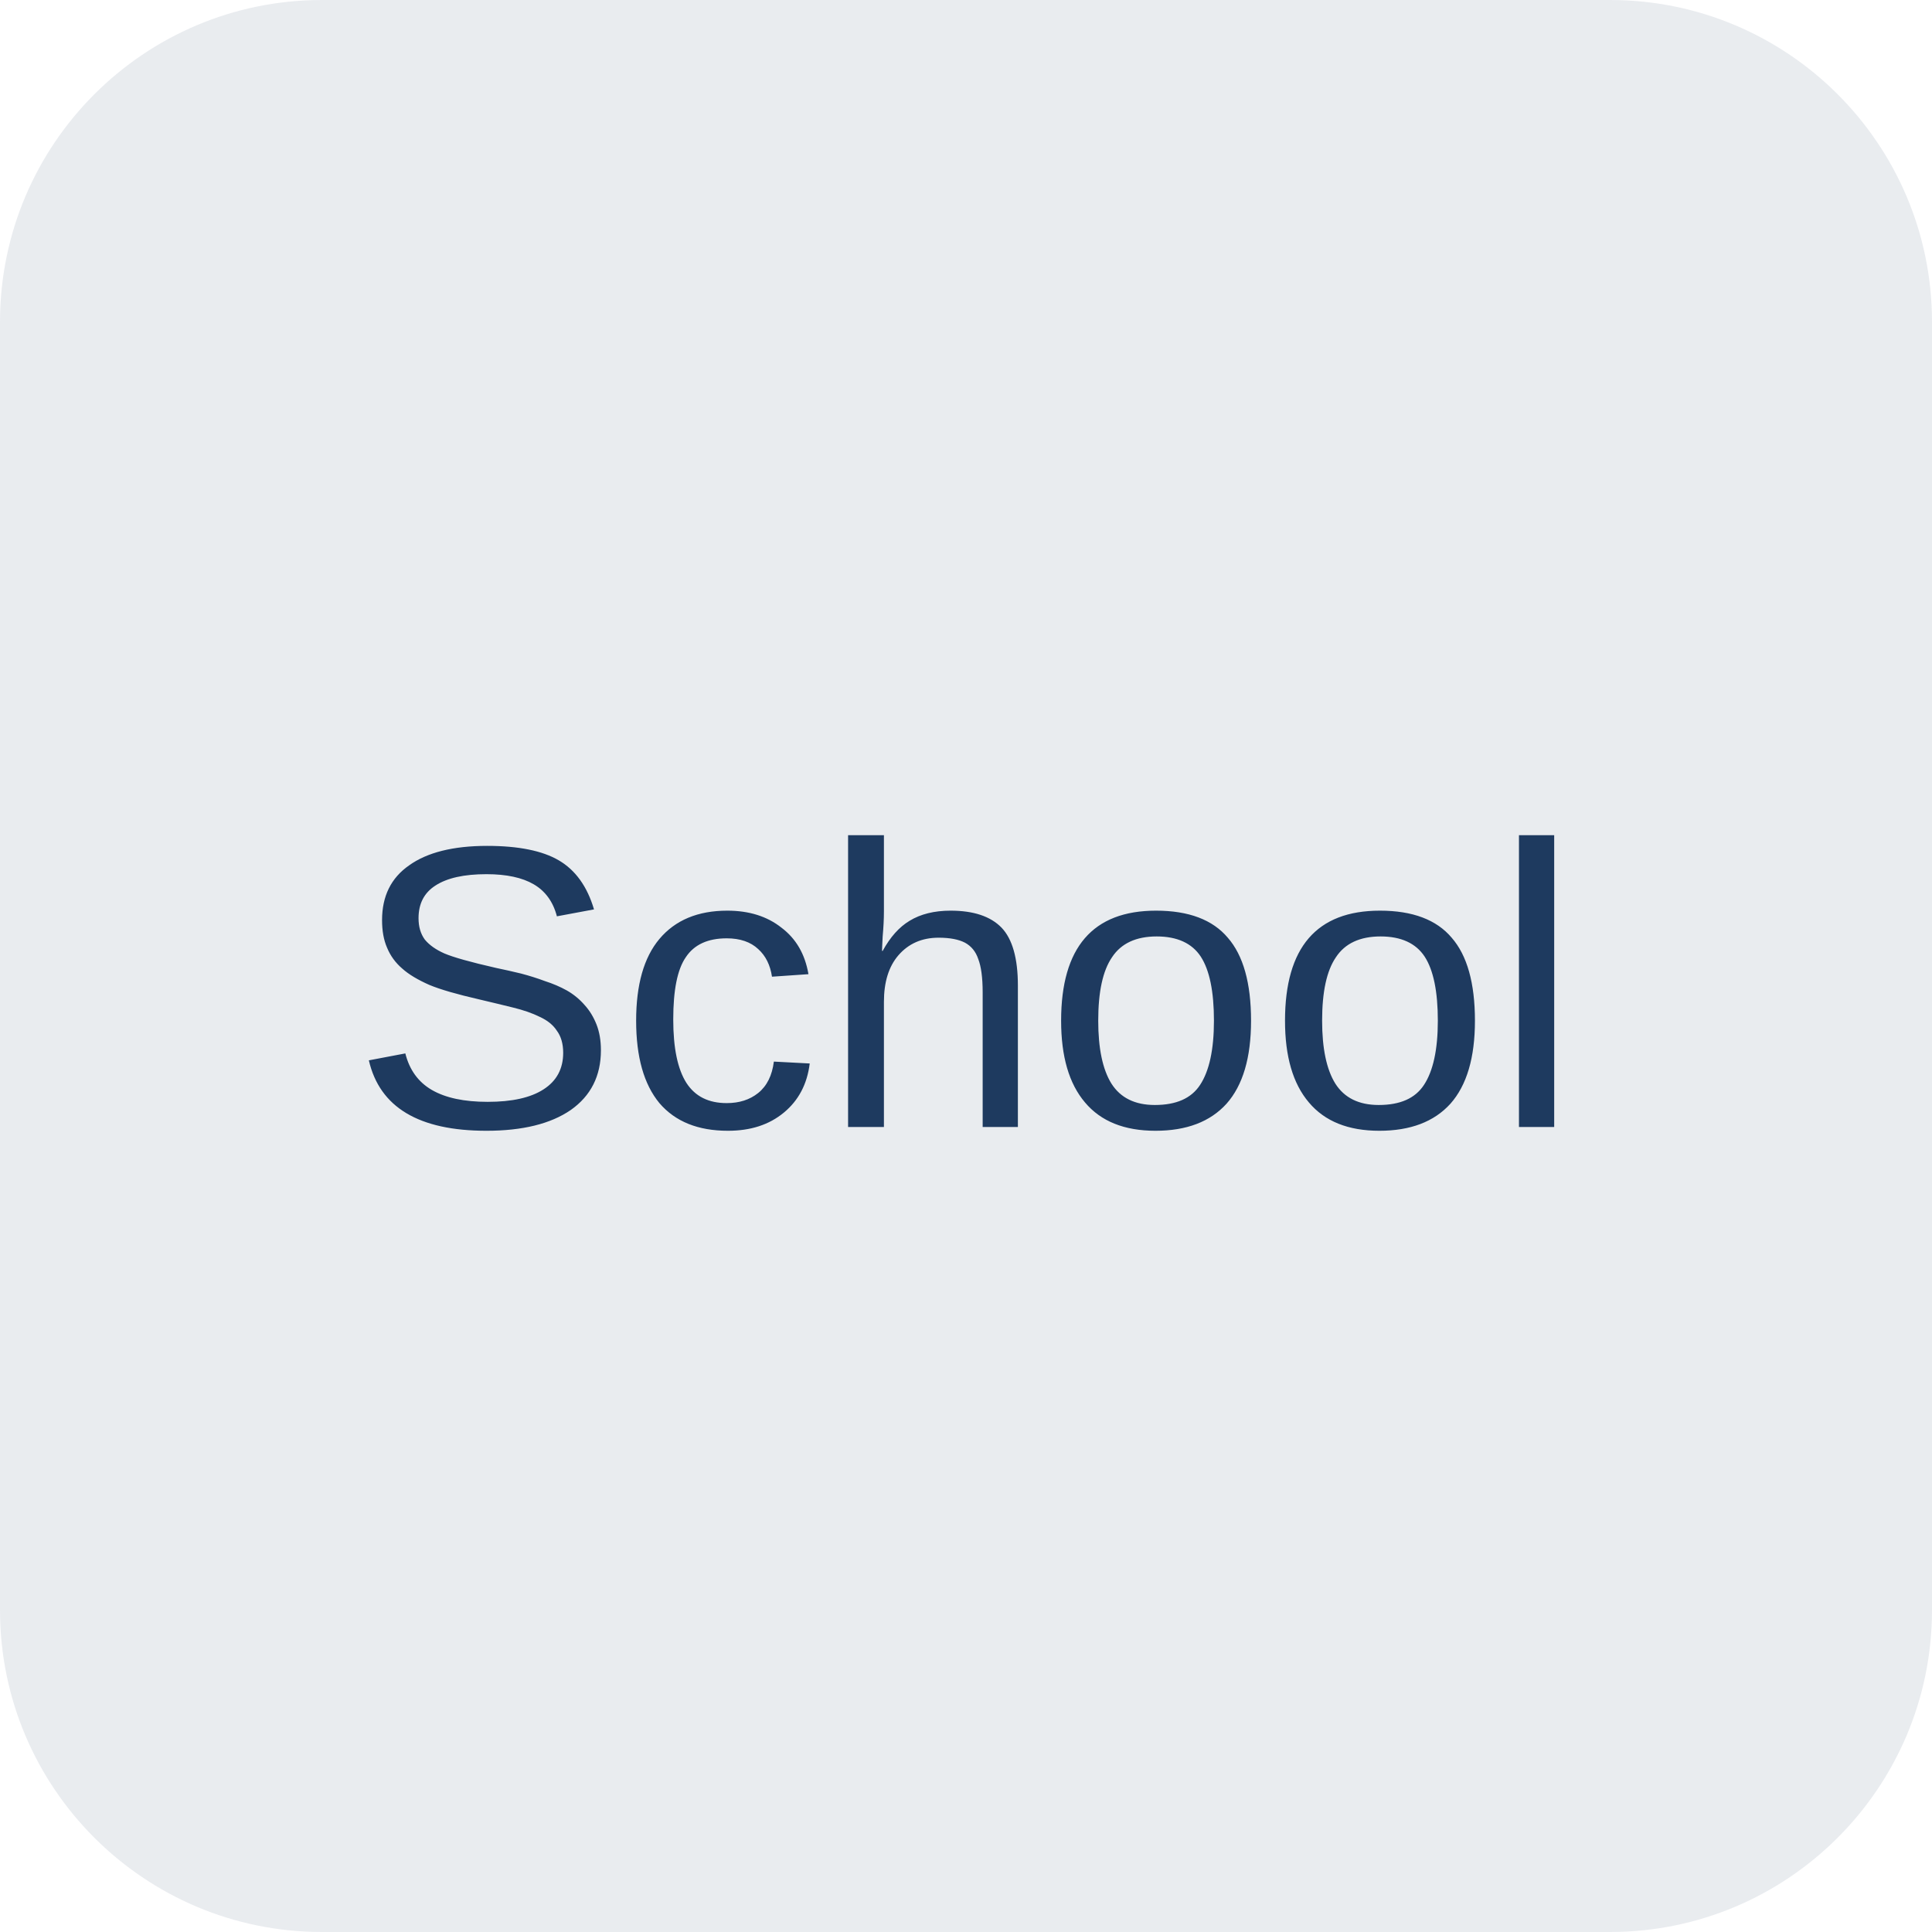
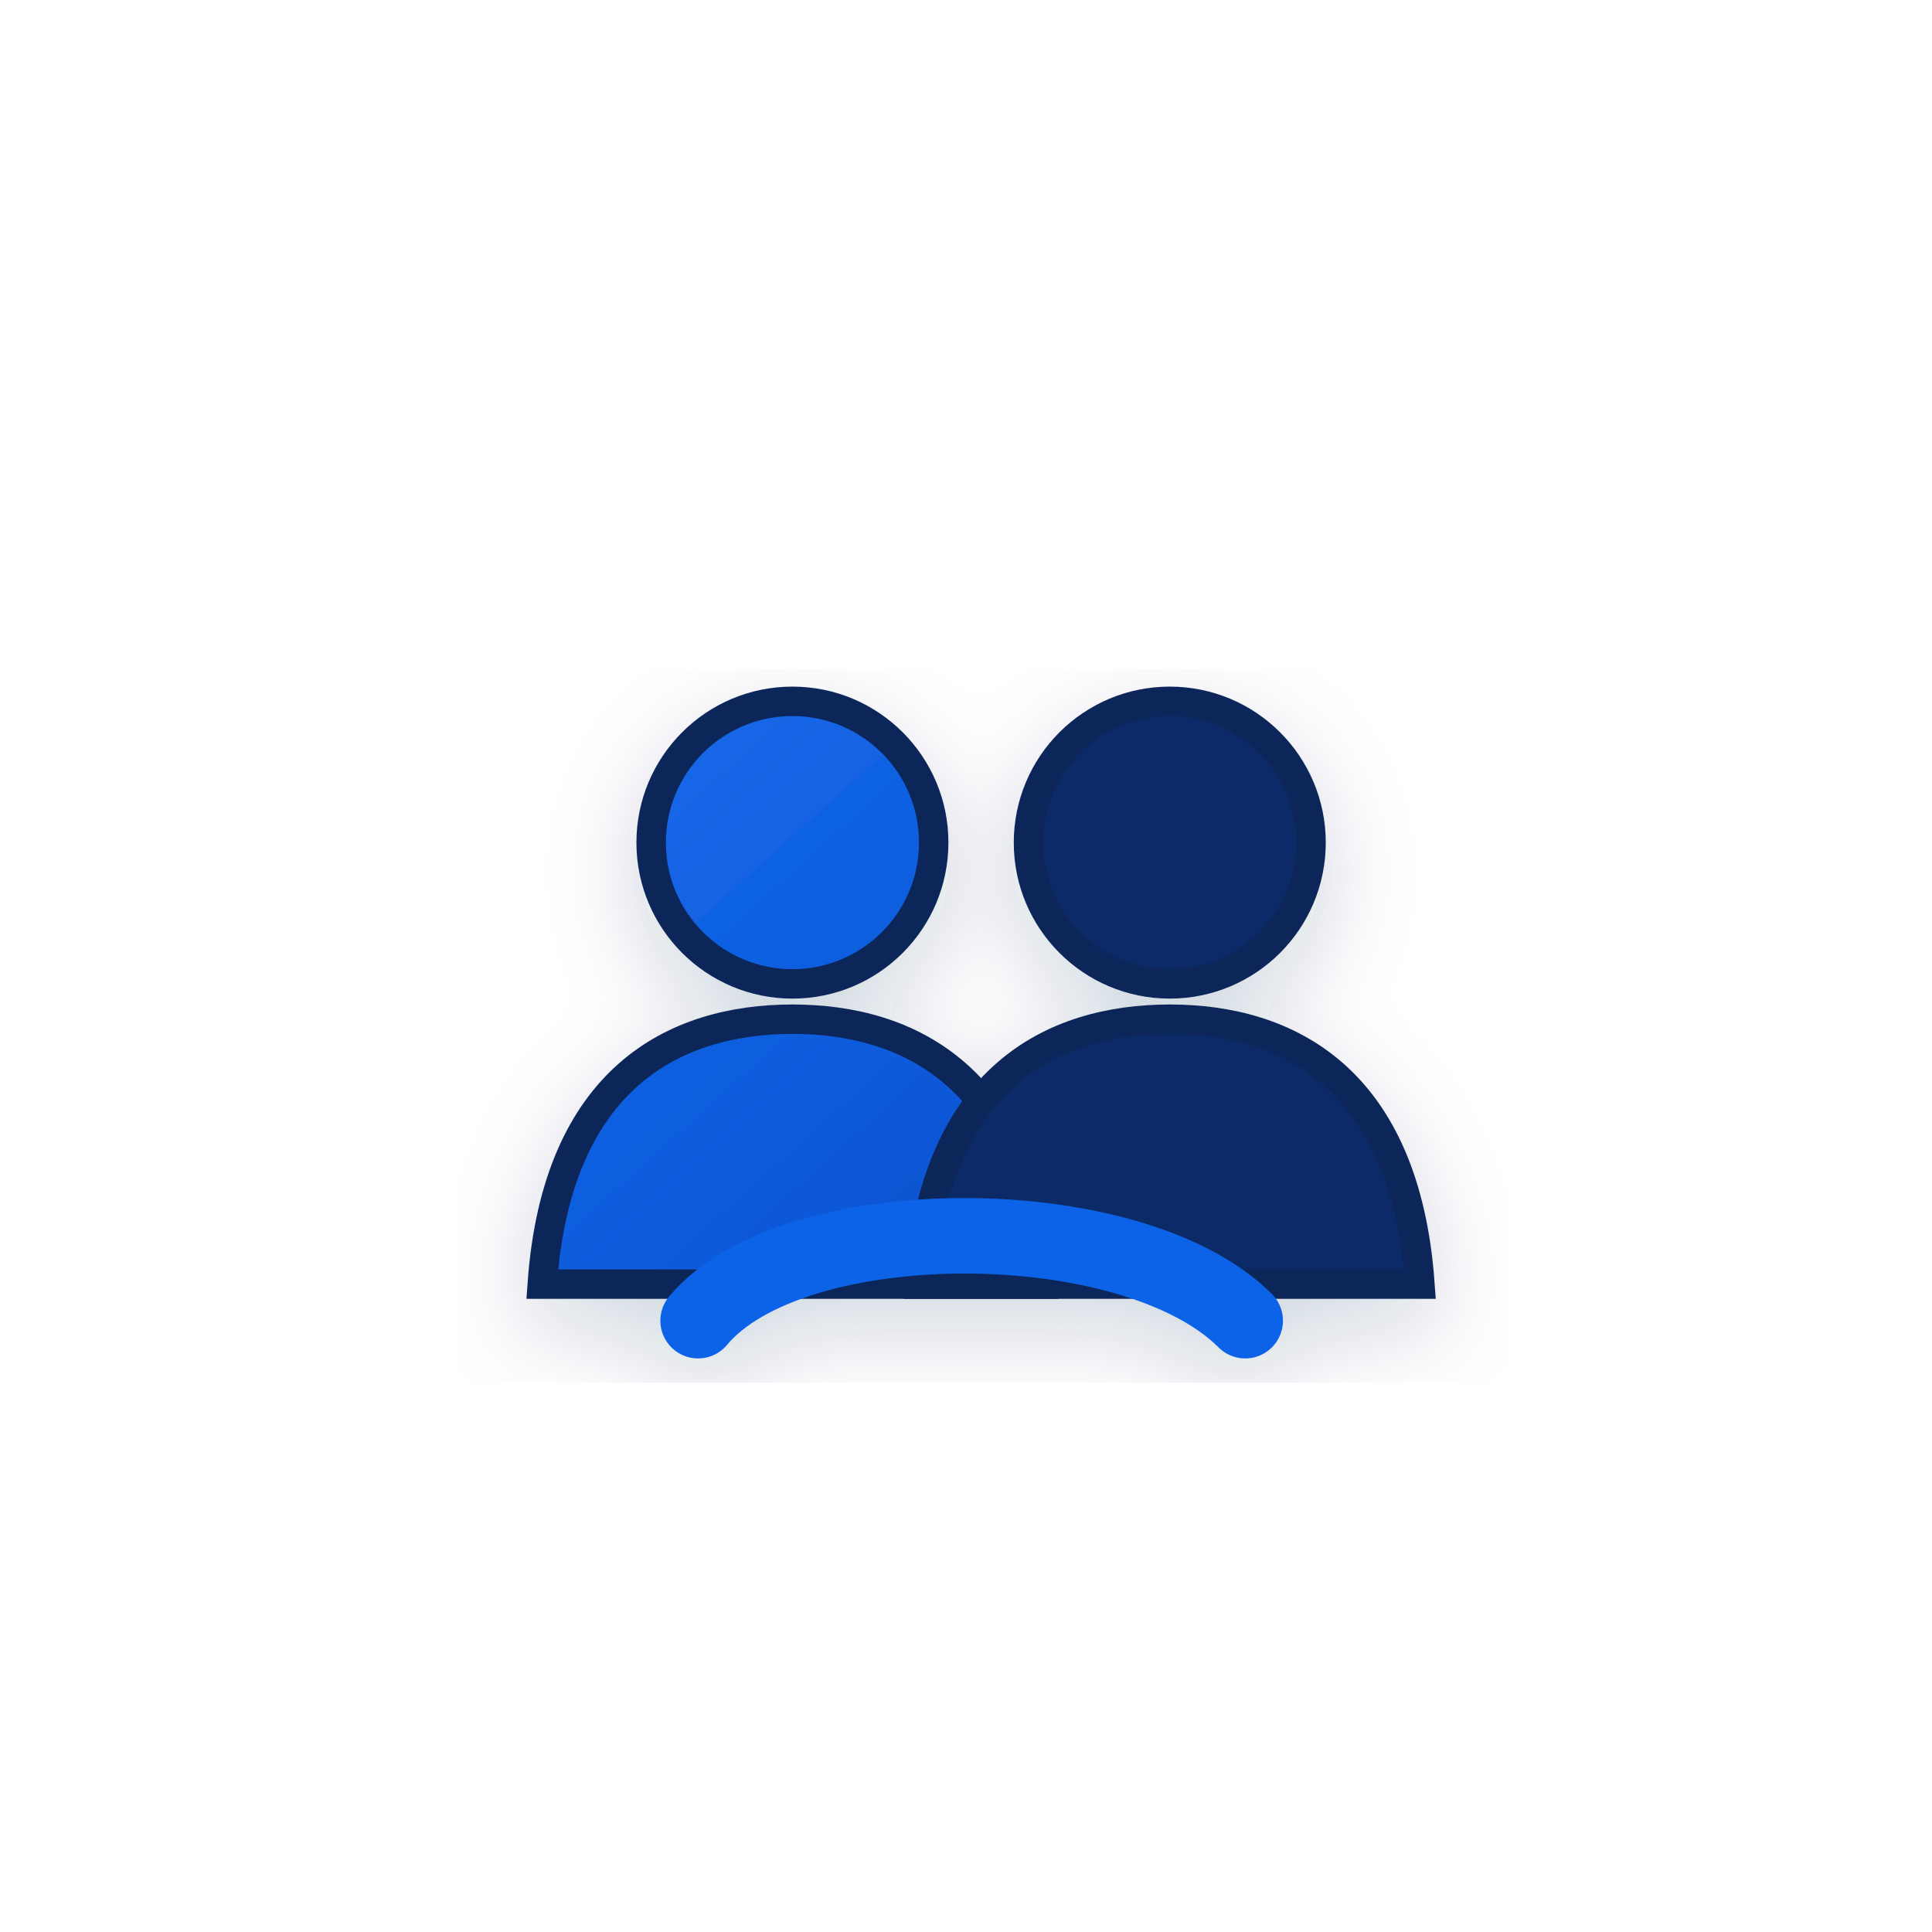
- <svg xmlns="http://www.w3.org/2000/svg" viewBox="0 0 48 48" width="48" height="48">
-   <rect width="48" height="48" rx="8" fill="#1e3a5f" opacity="0.1" />
-   <text x="24" y="28" text-anchor="middle" font-family="Arial" font-size="10" fill="#1e3a5f">School</text>
+ <svg xmlns="http://www.w3.org/2000/svg" width="512" height="512" viewBox="0 0 512 512" fill="none" role="img" aria-label="icon-school-students">
+   <defs>
+     <linearGradient id="blueGrad" x1="80" y1="60" x2="430" y2="450" gradientUnits="userSpaceOnUse">
+       <stop offset="0" stop-color="#1D7DFF" />
+       <stop offset="0.55" stop-color="#0D58D8" />
+       <stop offset="1" stop-color="#061F50" />
+     </linearGradient>
+     <linearGradient id="softGrad" x1="100" y1="80" x2="420" y2="430" gradientUnits="userSpaceOnUse">
+       <stop offset="0" stop-color="#F7FBFF" />
+       <stop offset="1" stop-color="#DCEBFF" />
+     </linearGradient>
+     <filter id="softShadow" x="-10%" y="-10%" width="120%" height="120%">
+       <feDropShadow dx="0" dy="8" stdDeviation="12" flood-color="#0B2458" flood-opacity="0.18" />
+     </filter>
+   </defs>
+   <g filter="url(#softShadow)">
+     <circle cx="210" cy="223.3" r="37.44" fill="url(#blueGrad)" stroke="#08265A" stroke-width="7.8" />
+     <path d="M 143.7 340.3 C 147.6 285.7, 178.8 270.1, 210 270.1 C 241.2 270.1, 272.4 285.7, 276.3 340.3 Z" fill="url(#blueGrad)" stroke="#08265A" stroke-width="7.8" />
+     <circle cx="310" cy="223.3" r="37.44" fill="#0B2B67" stroke="#08265A" stroke-width="7.8" />
+     <path d="M 243.7 340.3 C 247.6 285.7, 278.8 270.1, 310 270.1 C 341.2 270.1, 372.4 285.7, 376.3 340.3 Z" fill="#0B2B67" stroke="#08265A" stroke-width="7.8" />
+     <path d="M185 350 C210 320 300 320 330 350" stroke="#0D64E8" stroke-width="20" stroke-linecap="round" fill="none" />
+   </g>
</svg>
